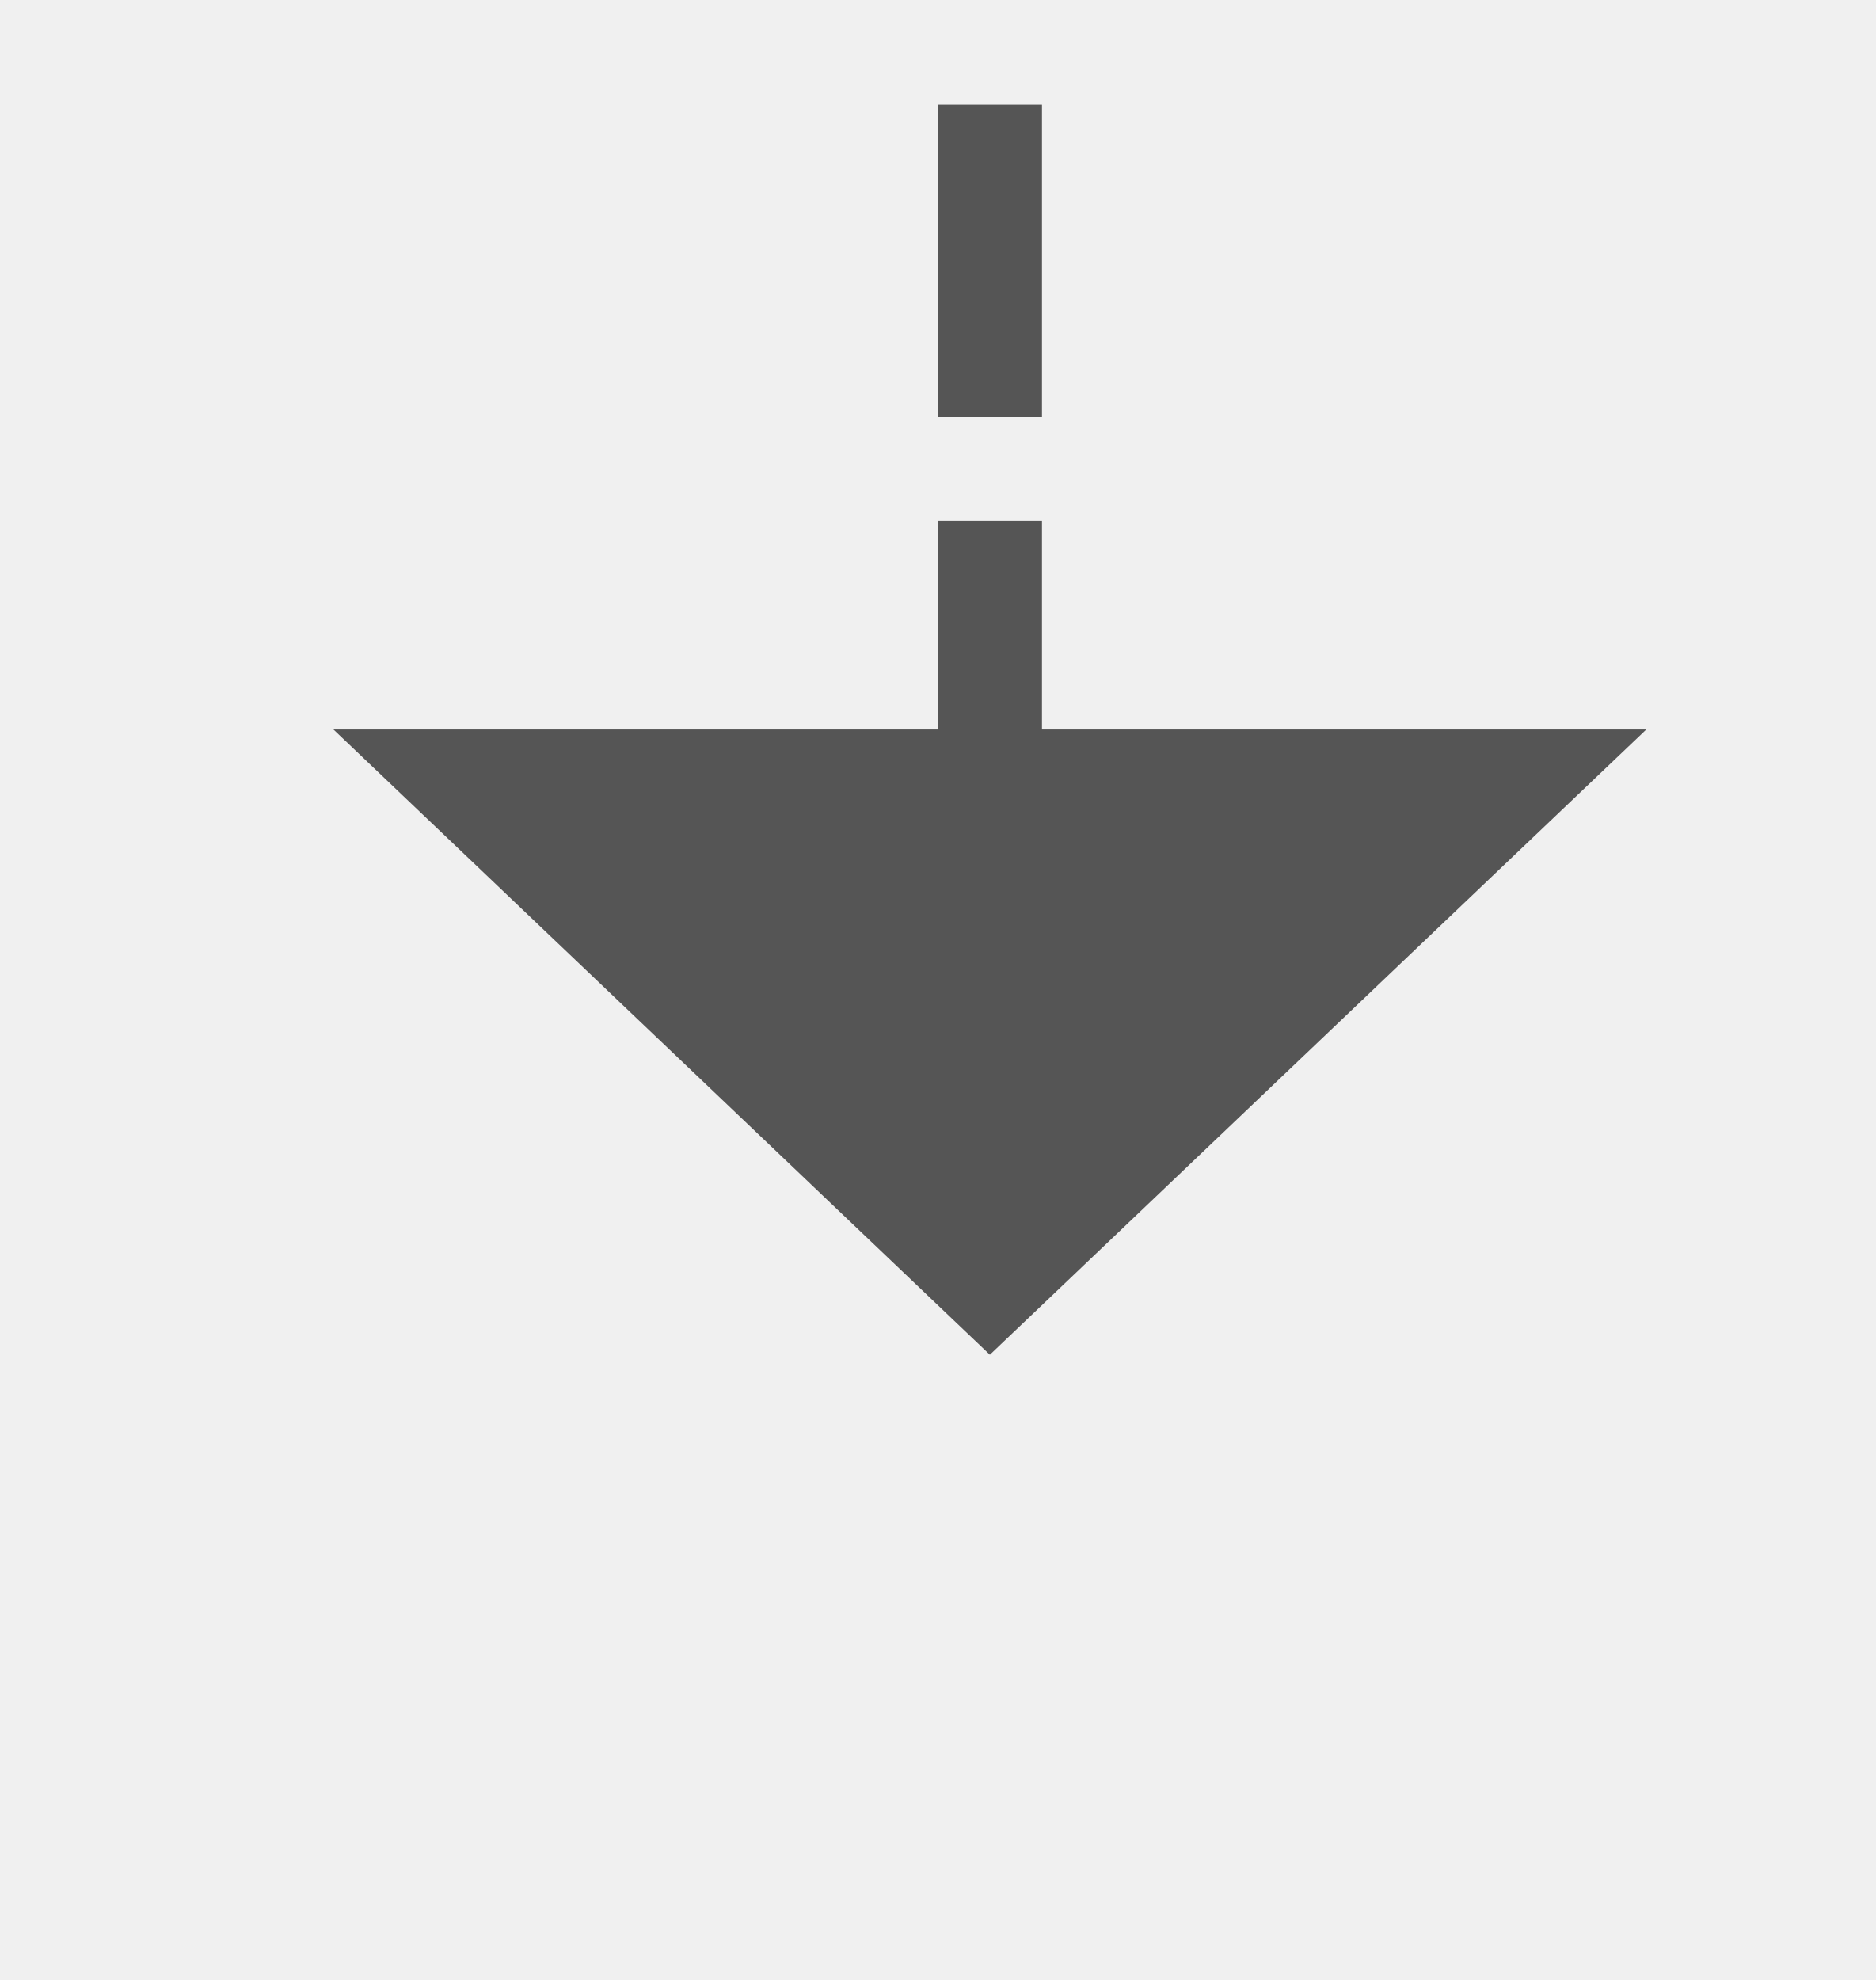
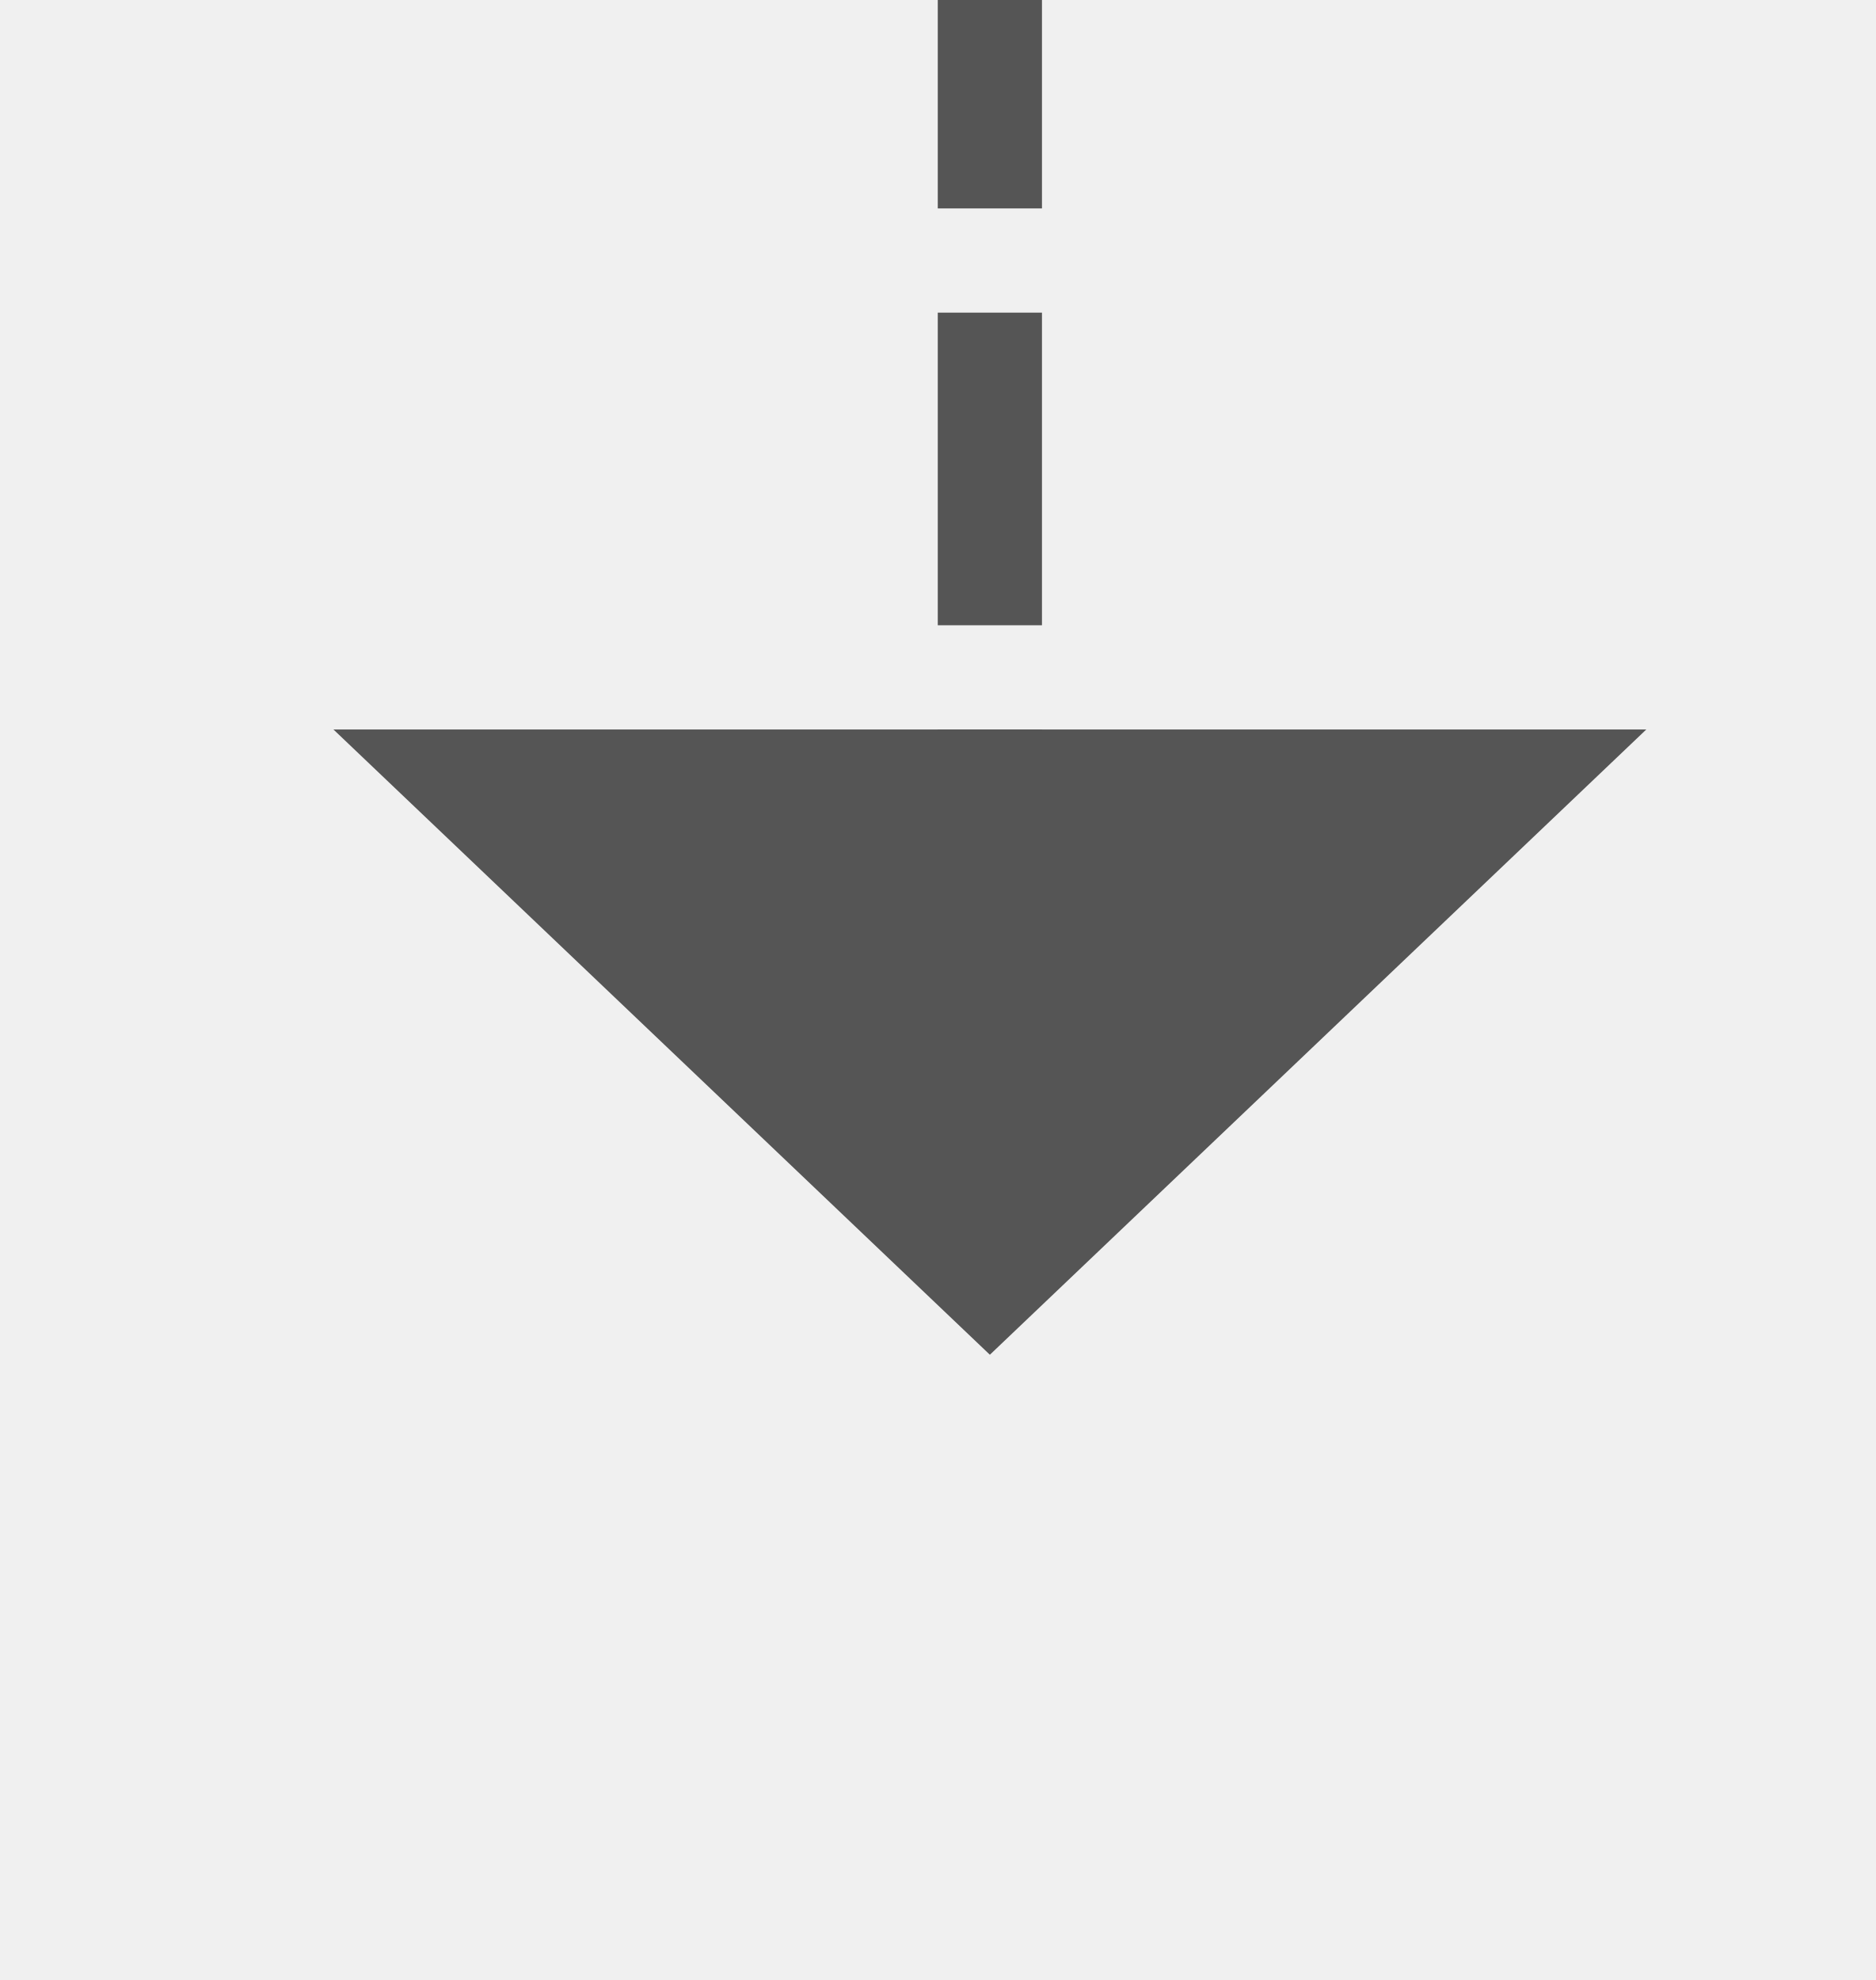
- <svg xmlns="http://www.w3.org/2000/svg" version="1.1" width="18px" height="19px" preserveAspectRatio="xMidYMin meet" viewBox="442 1298  16 19">
-   <path d="M 450.5 1251  L 450.5 1306  " stroke-width="1" stroke-dasharray="3,1" stroke="#555555" fill="none" />
-   <path d="M 444.2 1305  L 450.5 1311  L 456.8 1305  L 444.2 1305  Z " fill-rule="nonzero" fill="#555555" stroke="none" />
+ <svg xmlns="http://www.w3.org/2000/svg" version="1.1" width="18px" height="19px" preserveAspectRatio="xMidYMin meet" viewBox="442 1818  16 19">
+   <defs>
+     <mask fill="white" id="clip699">
+       <path d="M 433.5 1712  L 466.5 1712  L 466.5 1741  L 433.5 1741  Z M 433.5 1621  L 466.5 1621  L 466.5 1840  L 433.5 1840  Z " fill-rule="evenodd" />
+     </mask>
+   </defs>
+   <path d="M 450.5 1712  L 450.5 1621  M 450.5 1741  L 450.5 1826  " stroke-width="1" stroke-dasharray="3,1" stroke="#555555" fill="none" />
+   <path d="M 444.2 1825  L 450.5 1831  L 456.8 1825  L 444.2 1825  Z " fill-rule="nonzero" fill="#555555" stroke="none" mask="url(#clip699)" />
</svg>
